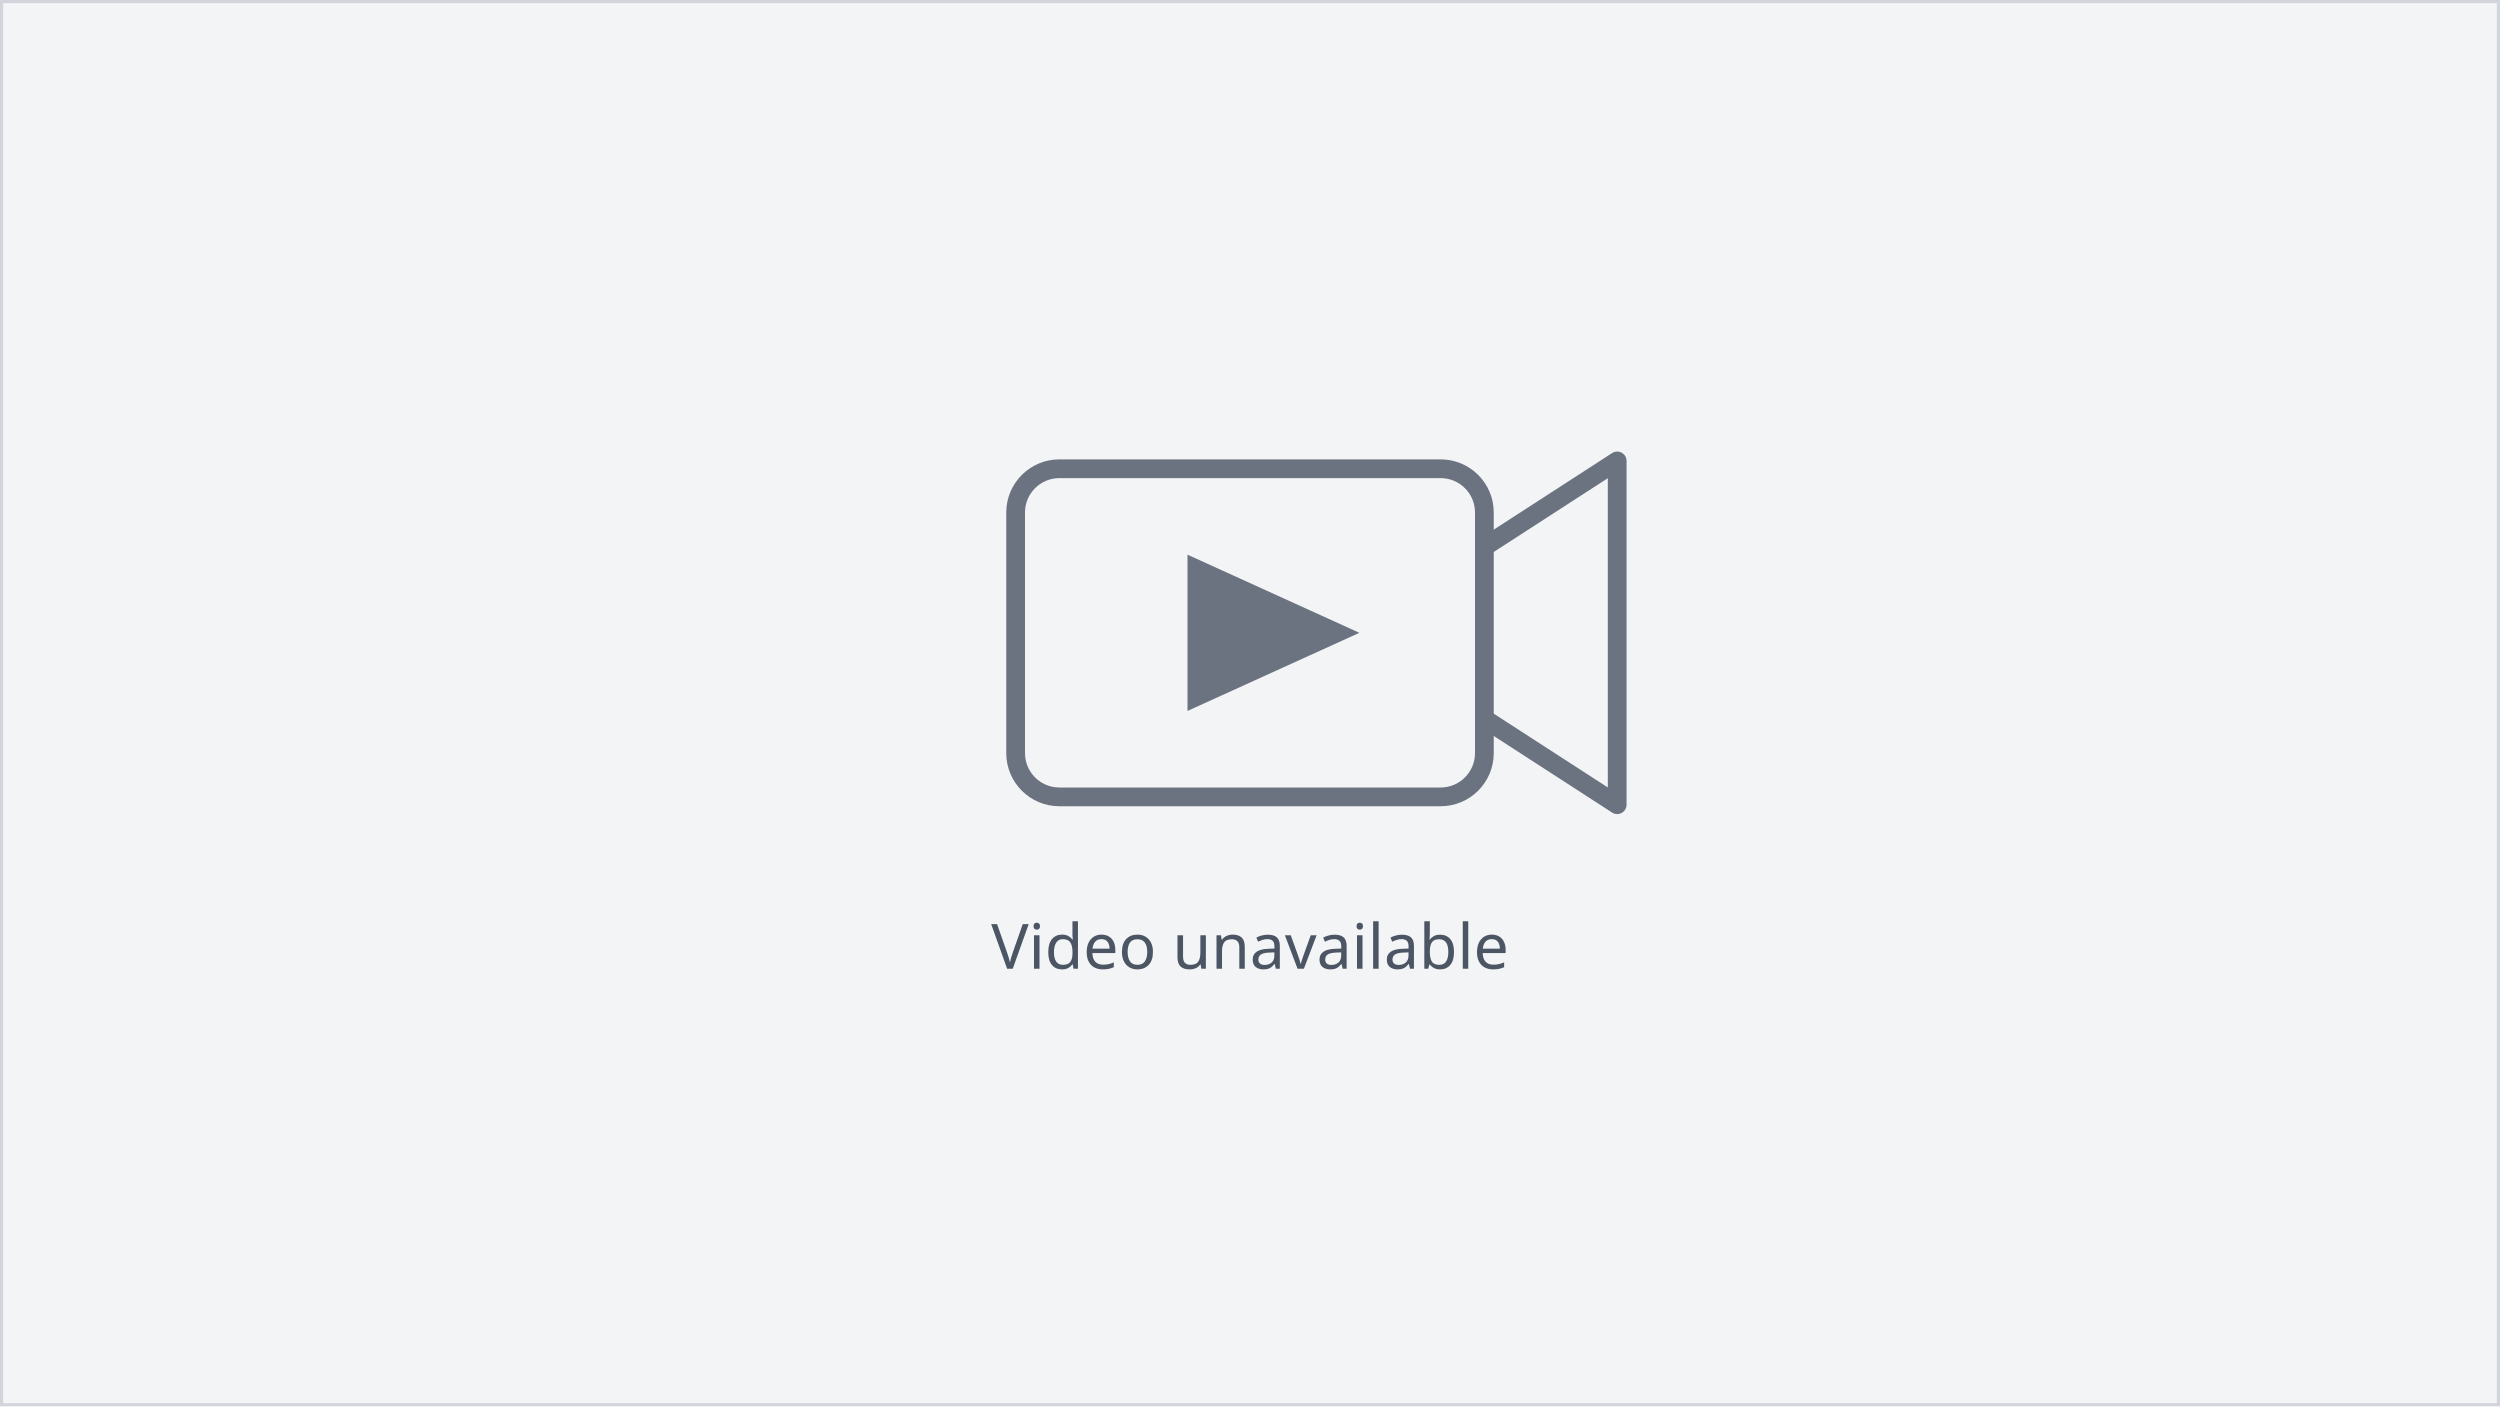
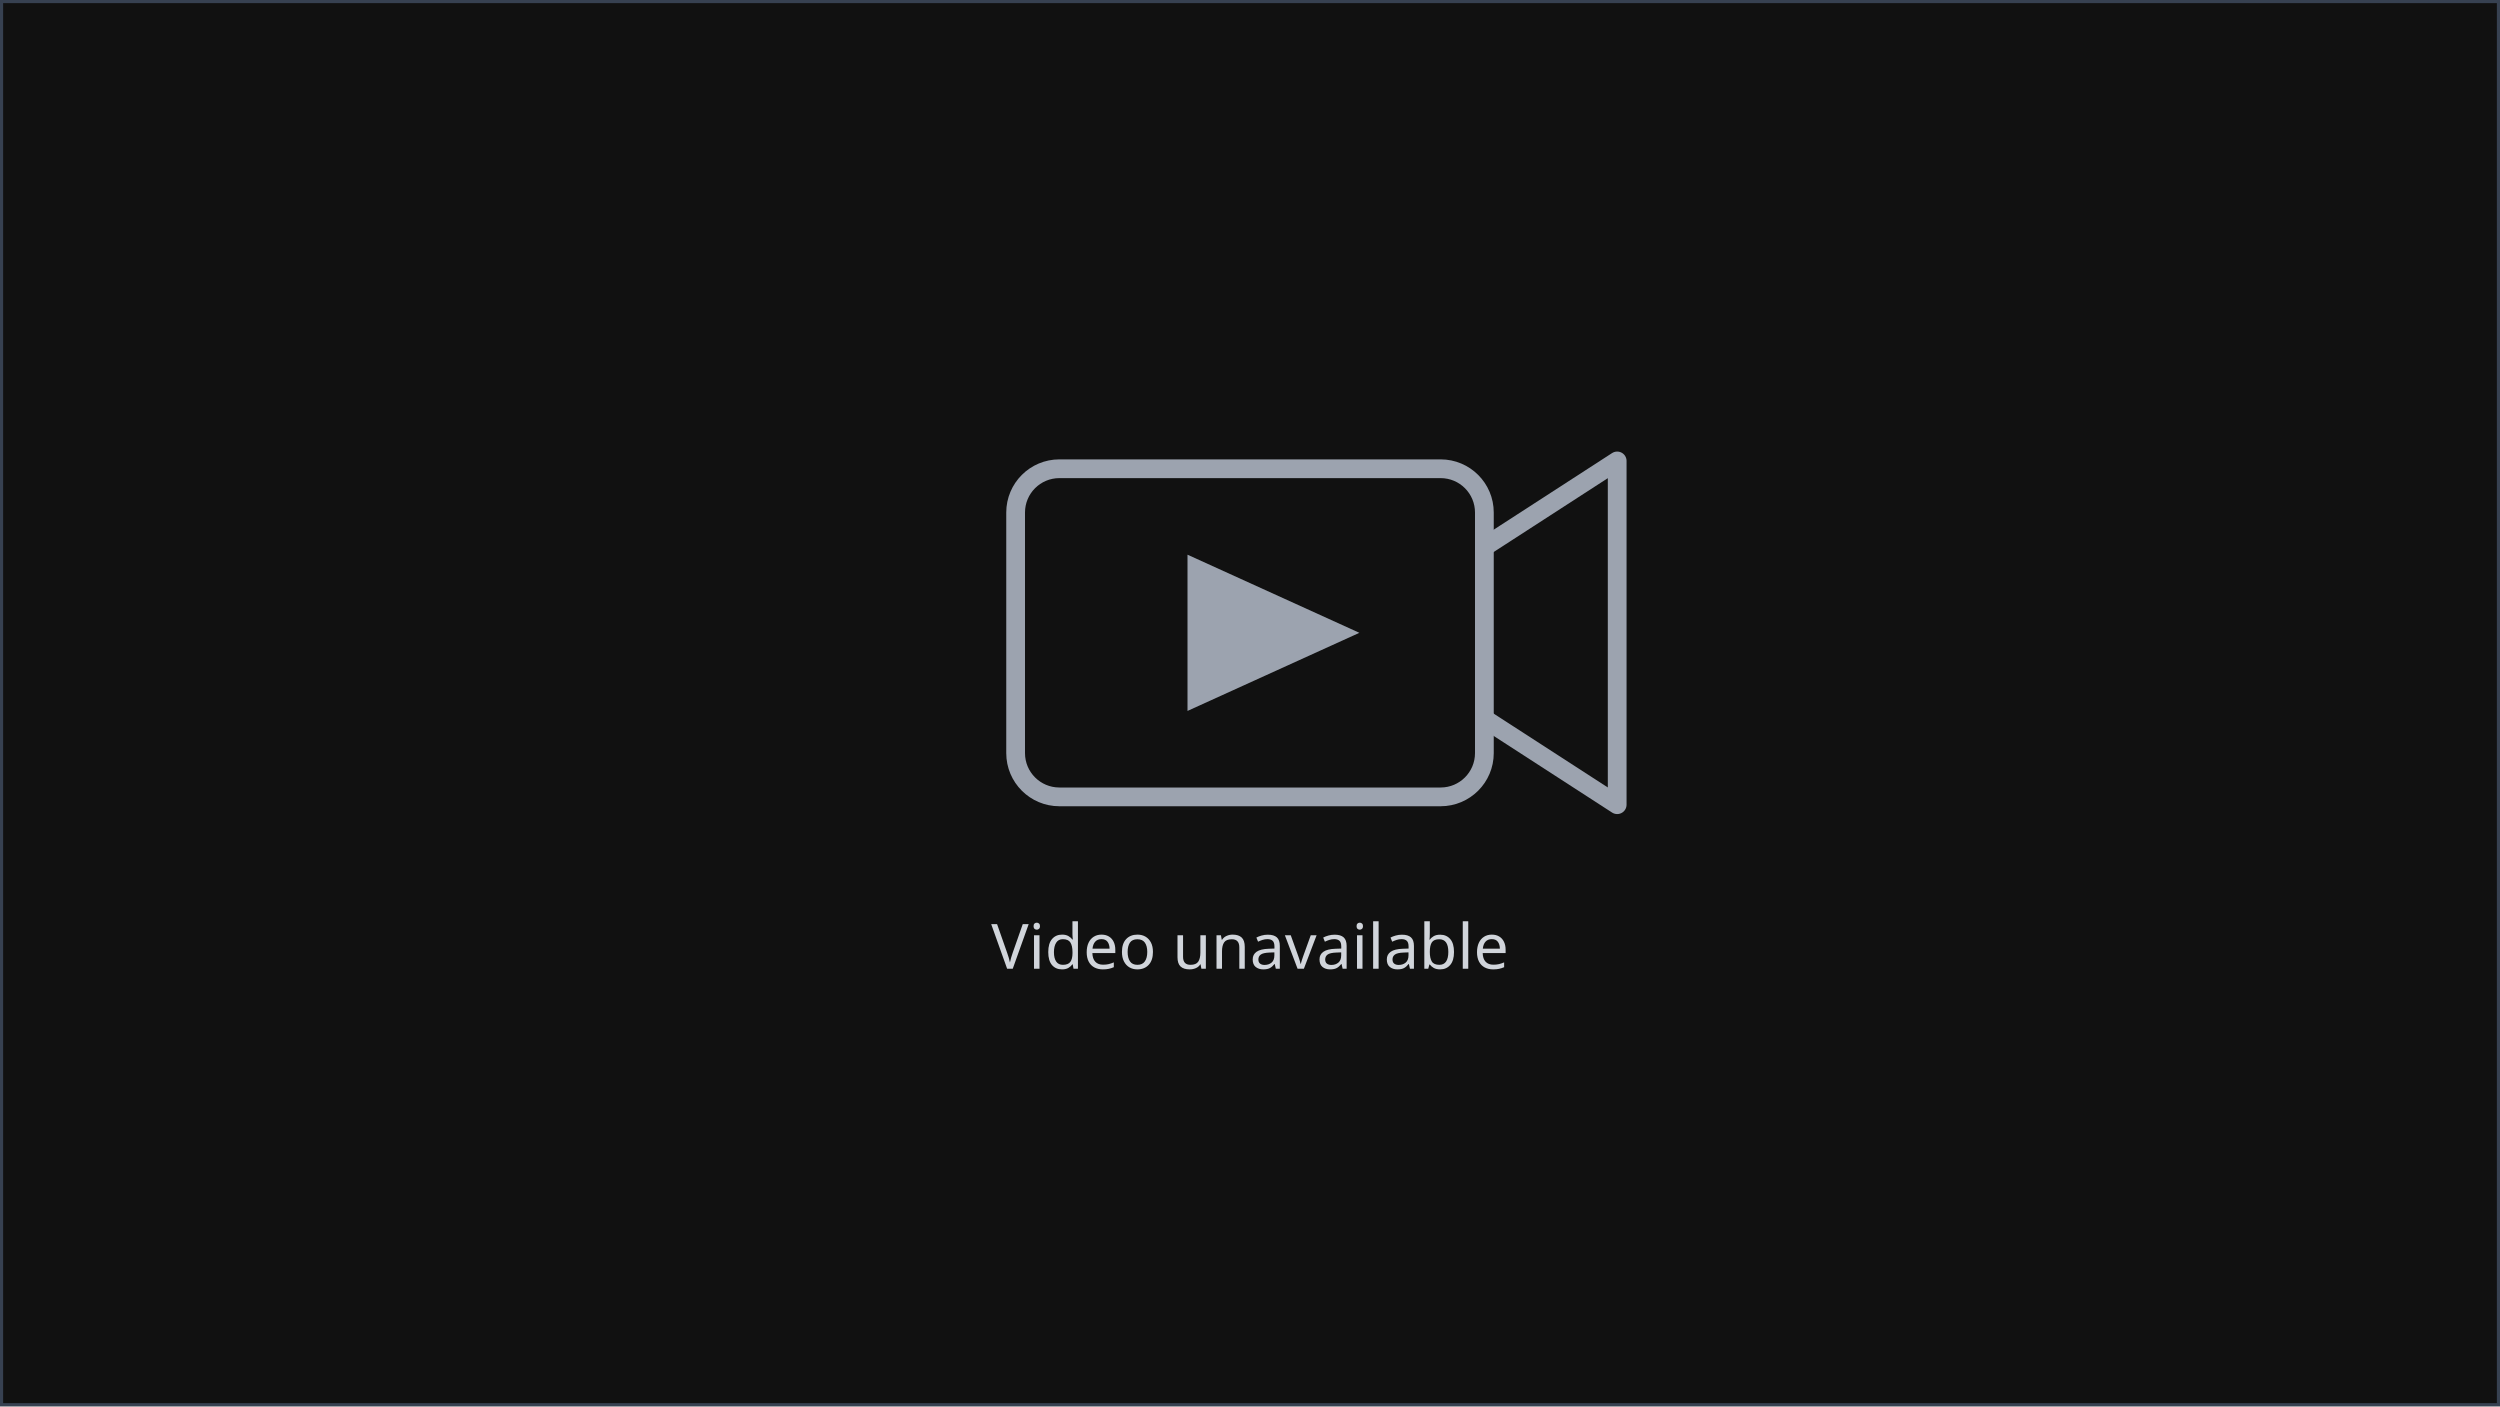
<svg xmlns="http://www.w3.org/2000/svg" viewBox="0 0 1600 900" role="img" aria-labelledby="title description">
-   <rect width="1600" height="900" fill="#f3f4f6" />
-   <rect x="1" y="1" width="1598" height="898" fill="none" stroke="#d1d5db" stroke-width="2" />
-   <g fill="none" stroke="#6b7280" stroke-linecap="round" stroke-linejoin="round" stroke-width="12">
+   <rect width="1600" height="900" fill="#111111" />
+   <rect x="1" y="1" width="1598" height="898" fill="none" stroke="#374151" stroke-width="2" />
+   <g fill="none" stroke="#9ca3af" stroke-linecap="round" stroke-linejoin="round" stroke-width="12">
    <rect x="650" y="300" width="300" height="210" rx="28" />
-     <path d="m760 355 110 50-110 50z" fill="#6b7280" stroke="none" />
+     <path d="m760 355 110 50-110 50z" fill="#9ca3af" stroke="none" />
    <path d="m950 350 85-55v220l-85-55" />
  </g>
-   <text x="800" y="620" fill="#4b5563" font-family="sans-serif" font-size="40" text-anchor="middle">Video unavailable</text>
+   <text x="800" y="620" fill="#d1d5db" font-family="sans-serif" font-size="40" text-anchor="middle">
+     Video unavailable
+   </text>
</svg>
